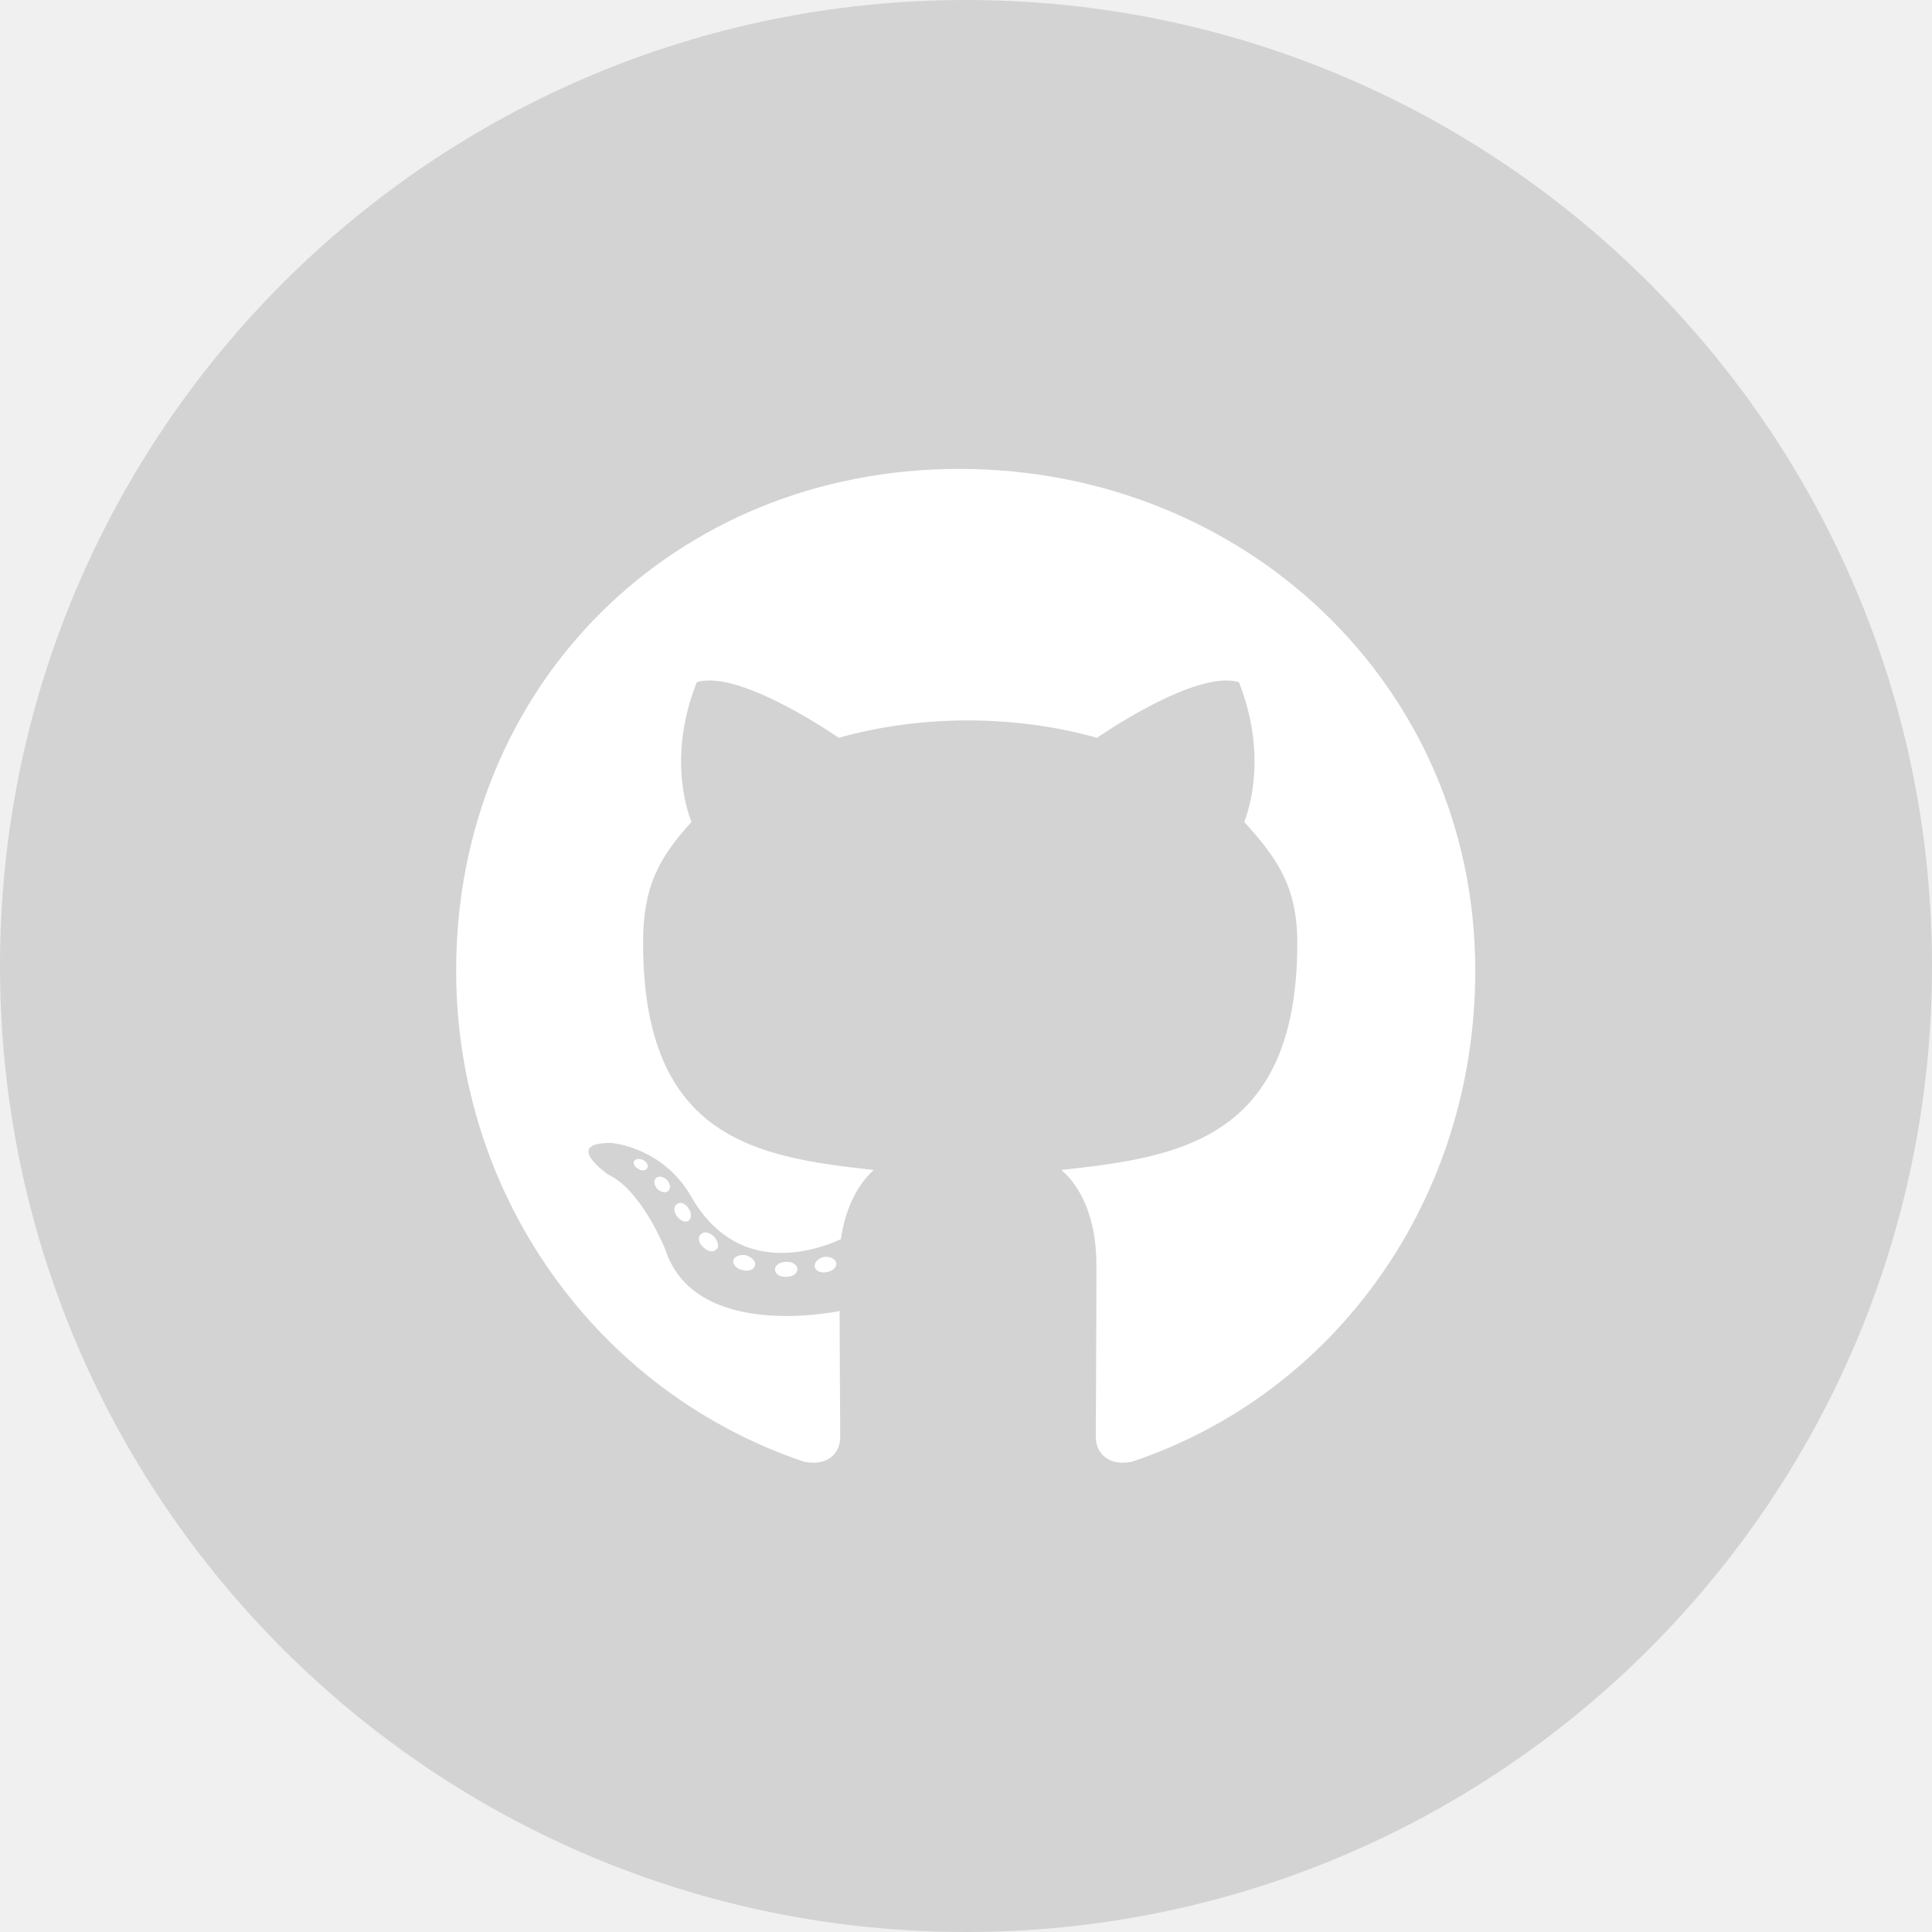
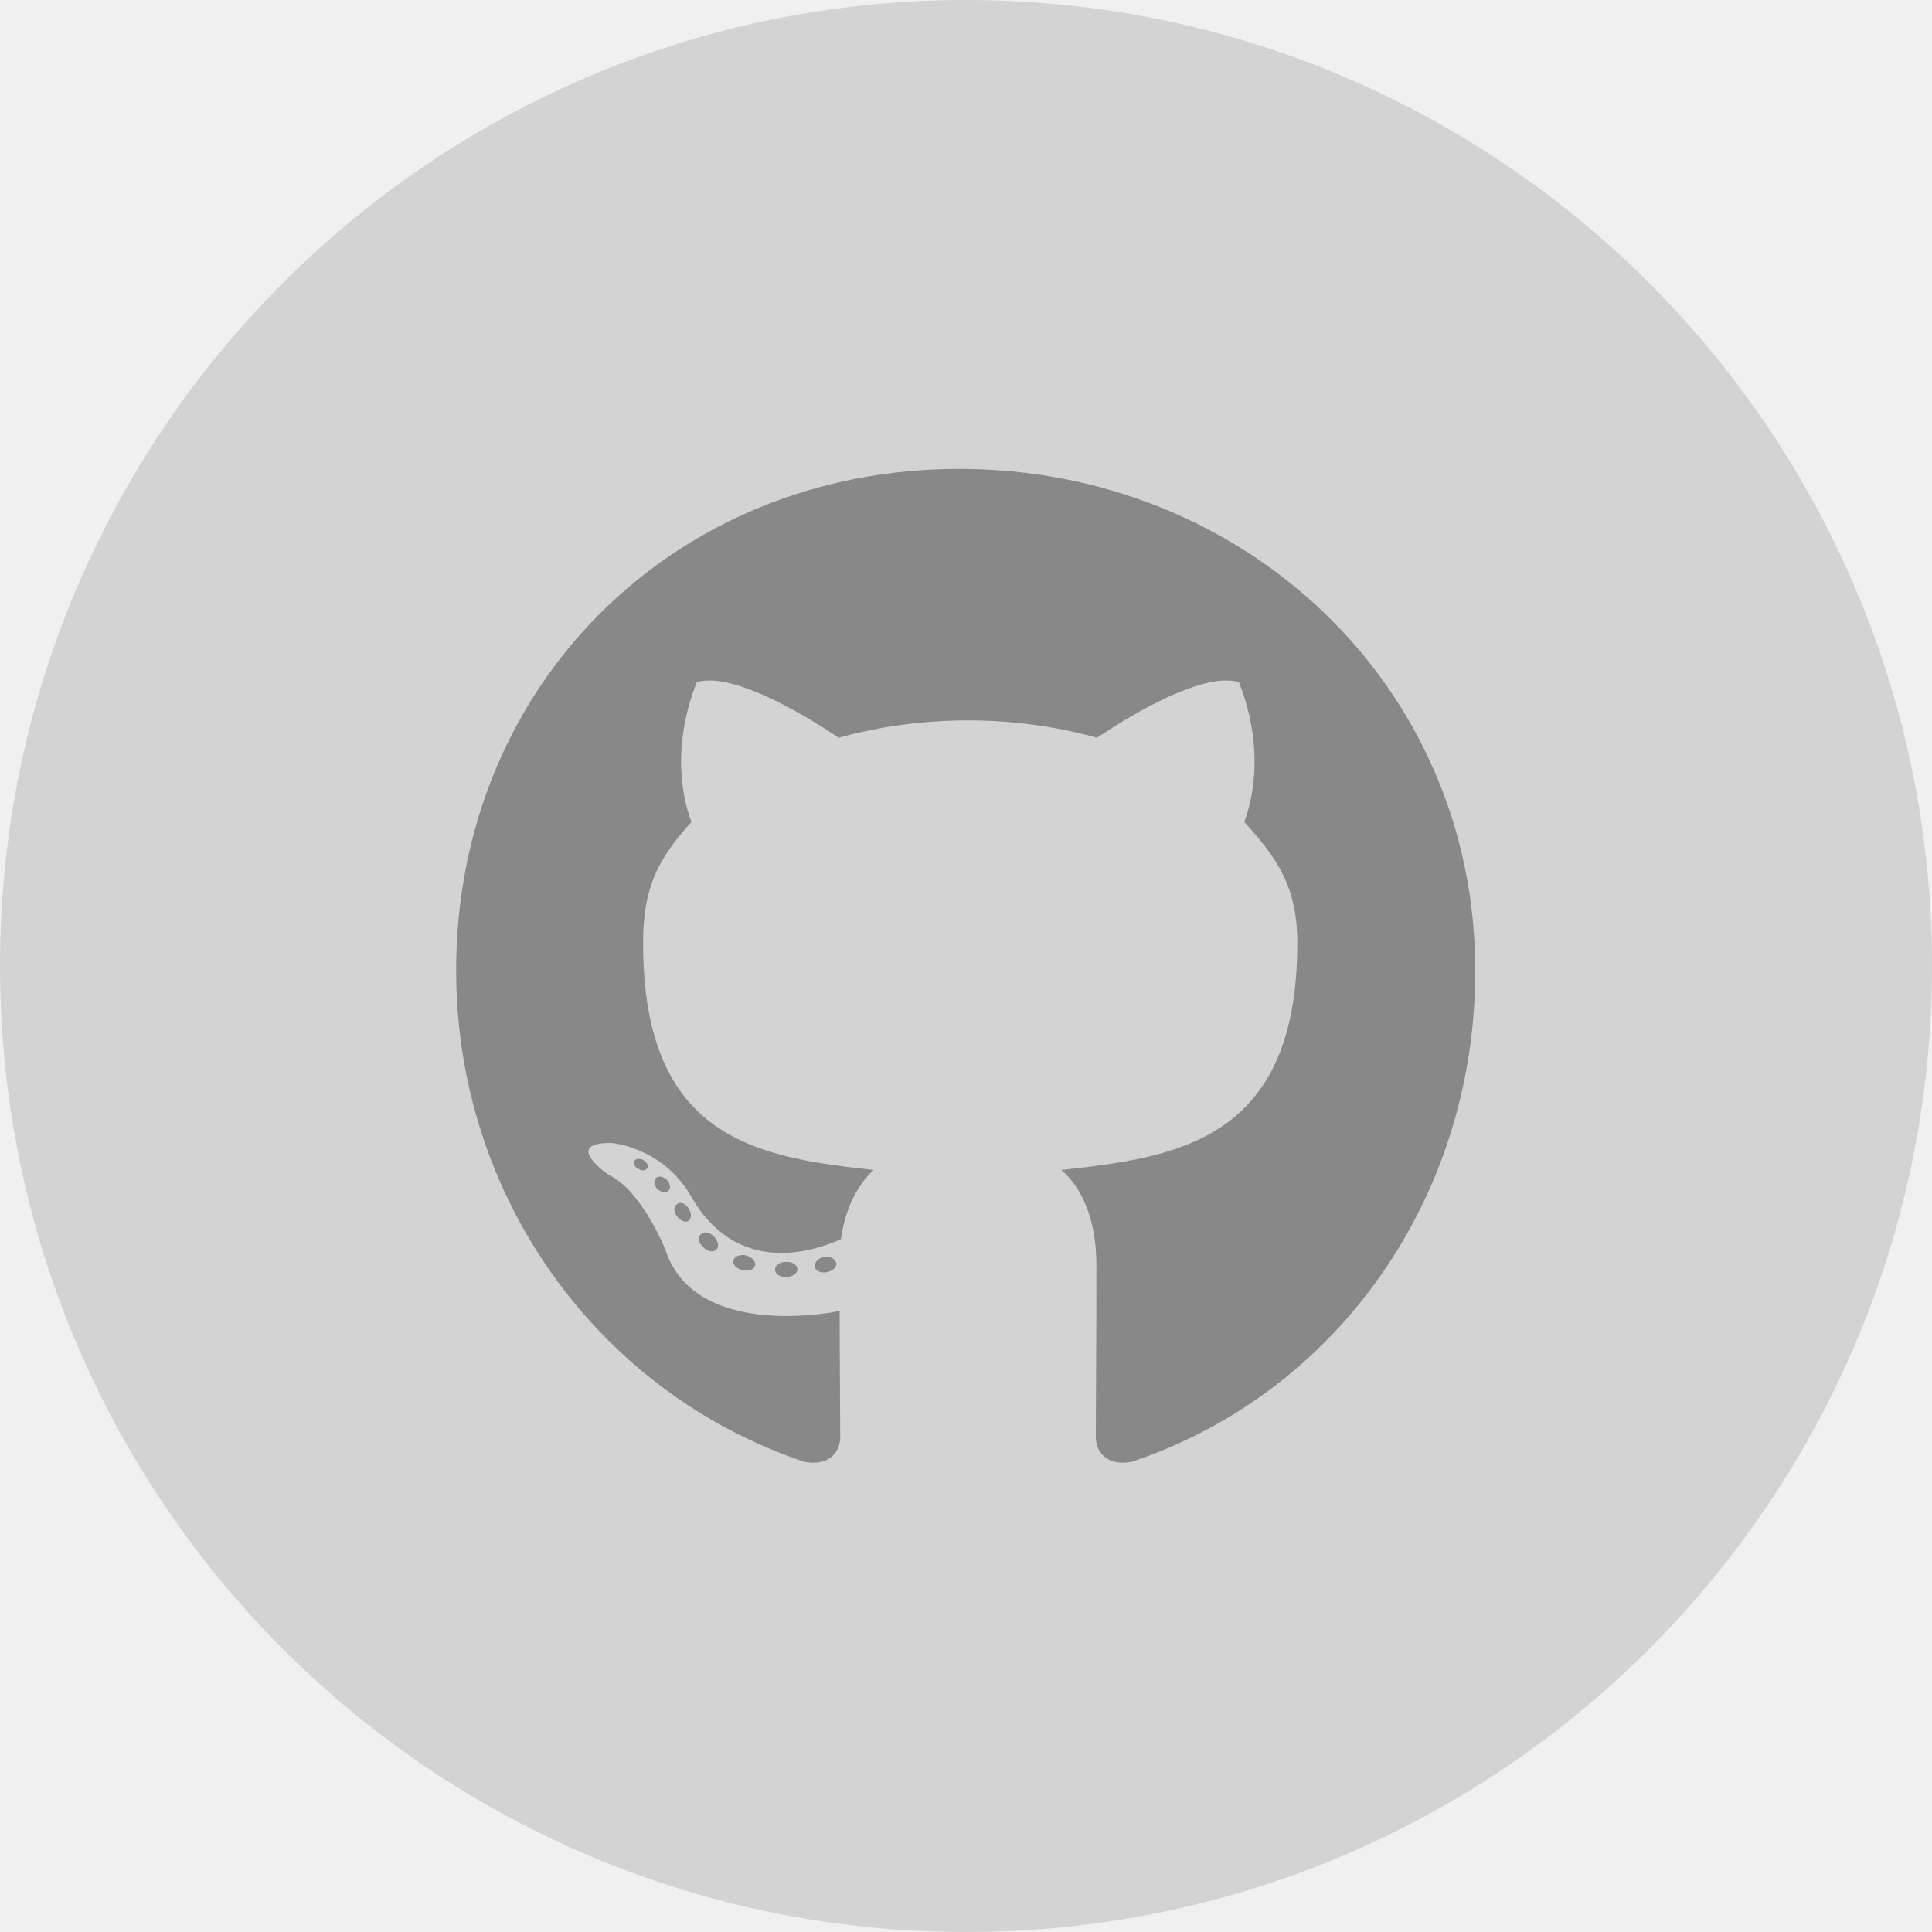
<svg xmlns="http://www.w3.org/2000/svg" width="50" height="50" viewBox="0 0 50 50" fill="none">
  <circle cx="25" cy="25" r="25" fill="#D3D3D3" />
  <g clip-path="url(#clip0)">
-     <rect x="9" y="7" width="31.5" height="36" fill="white" />
+     <rect x="9" y="7" width="31.5" height="36" fill="#888888" />
    <path d="M39.143 7H10.857C8.728 7 7 8.728 7 10.857V39.143C7 41.272 8.728 43 10.857 43H39.143C41.272 43 43 41.272 43 39.143V10.857C43 8.728 41.272 7 39.143 7ZM29.283 37.833C28.608 37.954 28.359 37.536 28.359 37.19C28.359 36.756 28.375 34.538 28.375 32.746C28.375 31.493 27.957 30.697 27.467 30.279C30.44 29.95 33.574 29.54 33.574 24.405C33.574 22.943 33.052 22.212 32.2 21.271C32.337 20.926 32.795 19.504 32.063 17.655C30.946 17.31 28.391 19.094 28.391 19.094C27.33 18.796 26.181 18.644 25.048 18.644C23.915 18.644 22.766 18.796 21.705 19.094C21.705 19.094 19.15 17.31 18.033 17.655C17.302 19.495 17.752 20.918 17.896 21.271C17.045 22.212 16.643 22.943 16.643 24.405C16.643 29.516 19.64 29.95 22.613 30.279C22.228 30.625 21.882 31.22 21.762 32.071C20.998 32.417 19.046 33.012 17.88 30.954C17.149 29.685 15.831 29.58 15.831 29.58C14.53 29.564 15.743 30.4 15.743 30.4C16.611 30.802 17.221 32.345 17.221 32.345C18.001 34.731 21.73 33.928 21.73 33.928C21.73 35.045 21.745 36.861 21.745 37.19C21.745 37.536 21.505 37.954 20.821 37.833C15.518 36.057 11.805 31.011 11.805 25.113C11.805 17.736 17.446 12.135 24.823 12.135C32.2 12.135 38.179 17.736 38.179 25.113C38.187 31.011 34.587 36.065 29.283 37.833ZM21.4 32.923C21.247 32.955 21.103 32.891 21.087 32.787C21.07 32.666 21.175 32.562 21.328 32.529C21.48 32.513 21.625 32.578 21.641 32.682C21.665 32.787 21.561 32.891 21.4 32.923ZM20.637 32.851C20.637 32.955 20.516 33.044 20.355 33.044C20.179 33.06 20.058 32.971 20.058 32.851C20.058 32.746 20.179 32.658 20.339 32.658C20.492 32.642 20.637 32.73 20.637 32.851ZM19.536 32.763C19.504 32.867 19.343 32.915 19.206 32.867C19.054 32.835 18.949 32.714 18.981 32.61C19.013 32.505 19.174 32.457 19.311 32.489C19.471 32.538 19.576 32.658 19.536 32.763ZM18.547 32.329C18.475 32.417 18.322 32.401 18.202 32.28C18.081 32.176 18.049 32.023 18.13 31.951C18.202 31.863 18.355 31.879 18.475 31.999C18.579 32.104 18.62 32.264 18.547 32.329ZM17.816 31.597C17.744 31.645 17.607 31.597 17.519 31.477C17.43 31.356 17.43 31.22 17.519 31.163C17.607 31.091 17.744 31.147 17.816 31.268C17.904 31.388 17.904 31.533 17.816 31.597V31.597ZM17.294 30.818C17.221 30.89 17.101 30.85 17.012 30.77C16.924 30.665 16.908 30.545 16.98 30.488C17.053 30.416 17.173 30.456 17.262 30.537C17.35 30.641 17.366 30.762 17.294 30.818ZM16.755 30.223C16.723 30.296 16.619 30.312 16.53 30.255C16.426 30.207 16.378 30.119 16.41 30.046C16.442 29.998 16.53 29.974 16.635 30.014C16.739 30.07 16.788 30.159 16.755 30.223Z" fill="#D3D3D3" />
  </g>
  <rect x="9" y="7" width="31.5" height="36" stroke="#D3D3D3" />
  <rect width="32" height="2" transform="matrix(1 0 0 -1 9 43)" fill="#D3D3D3" />
  <rect x="9" y="6" width="32" height="4" fill="#D3D3D3" />
  <defs>
    <clipPath id="clip0">
      <rect x="9" y="7" width="31.5" height="36" fill="white" />
    </clipPath>
  </defs>
</svg>
